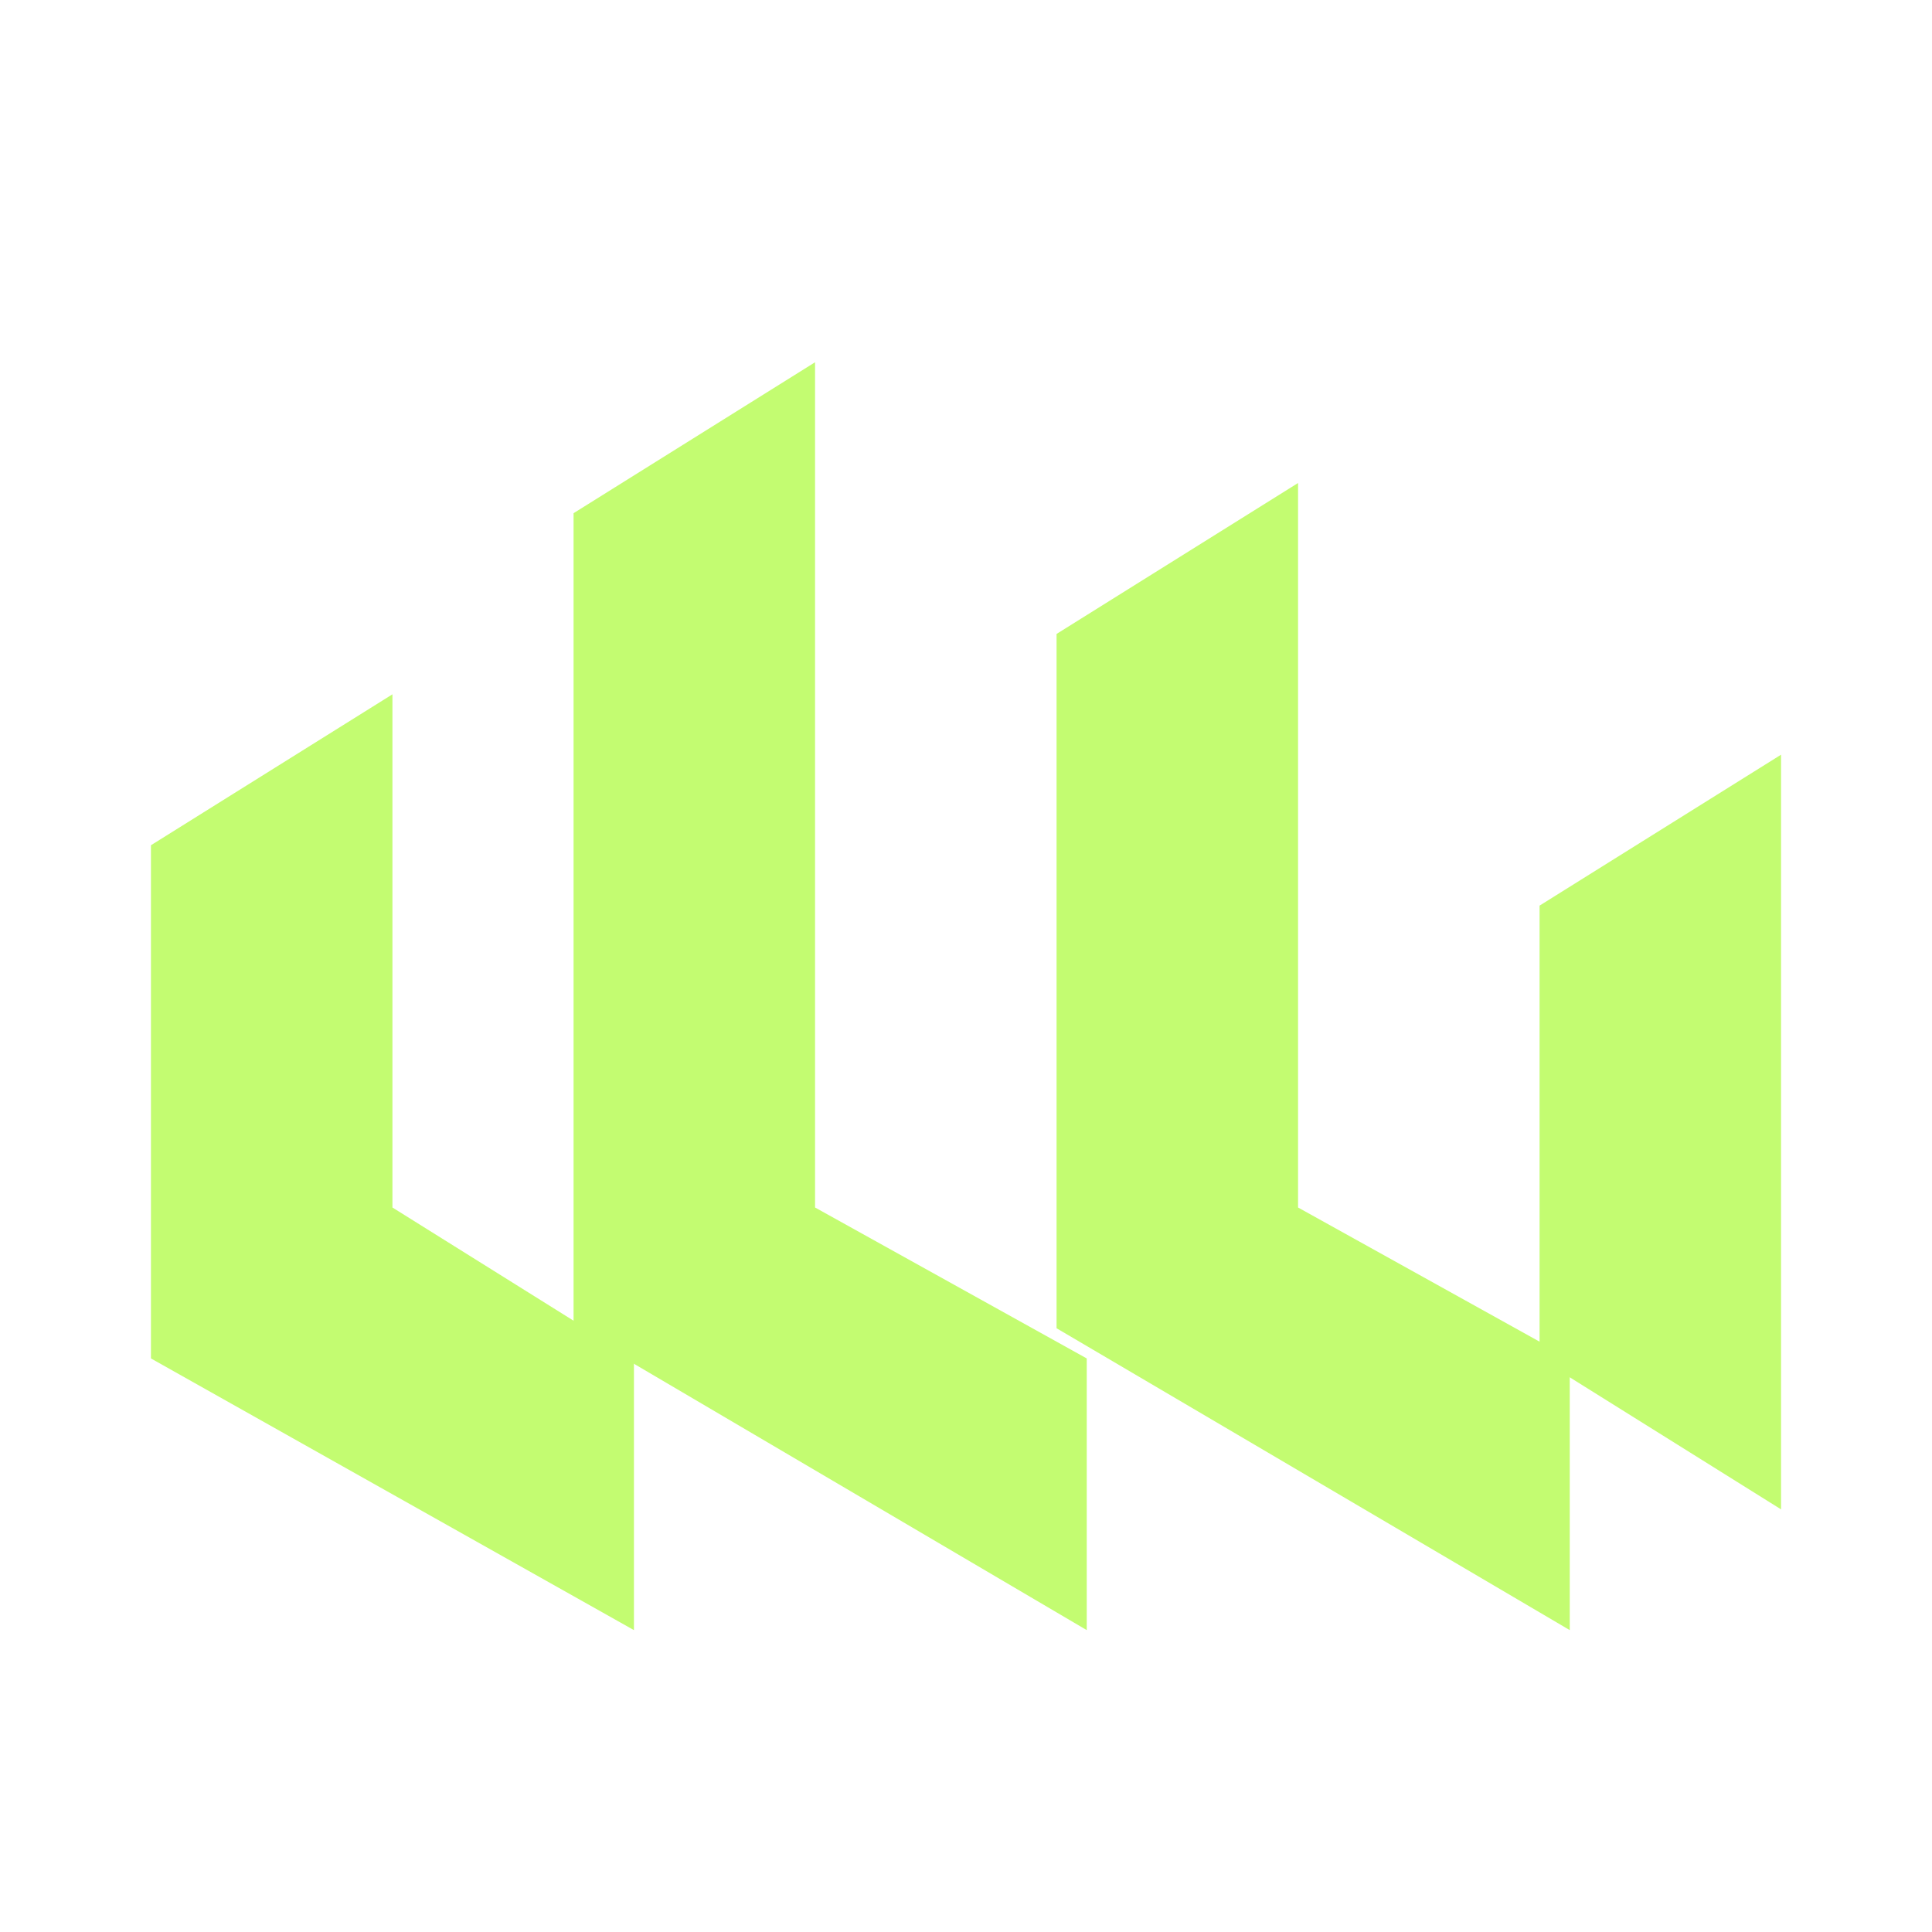
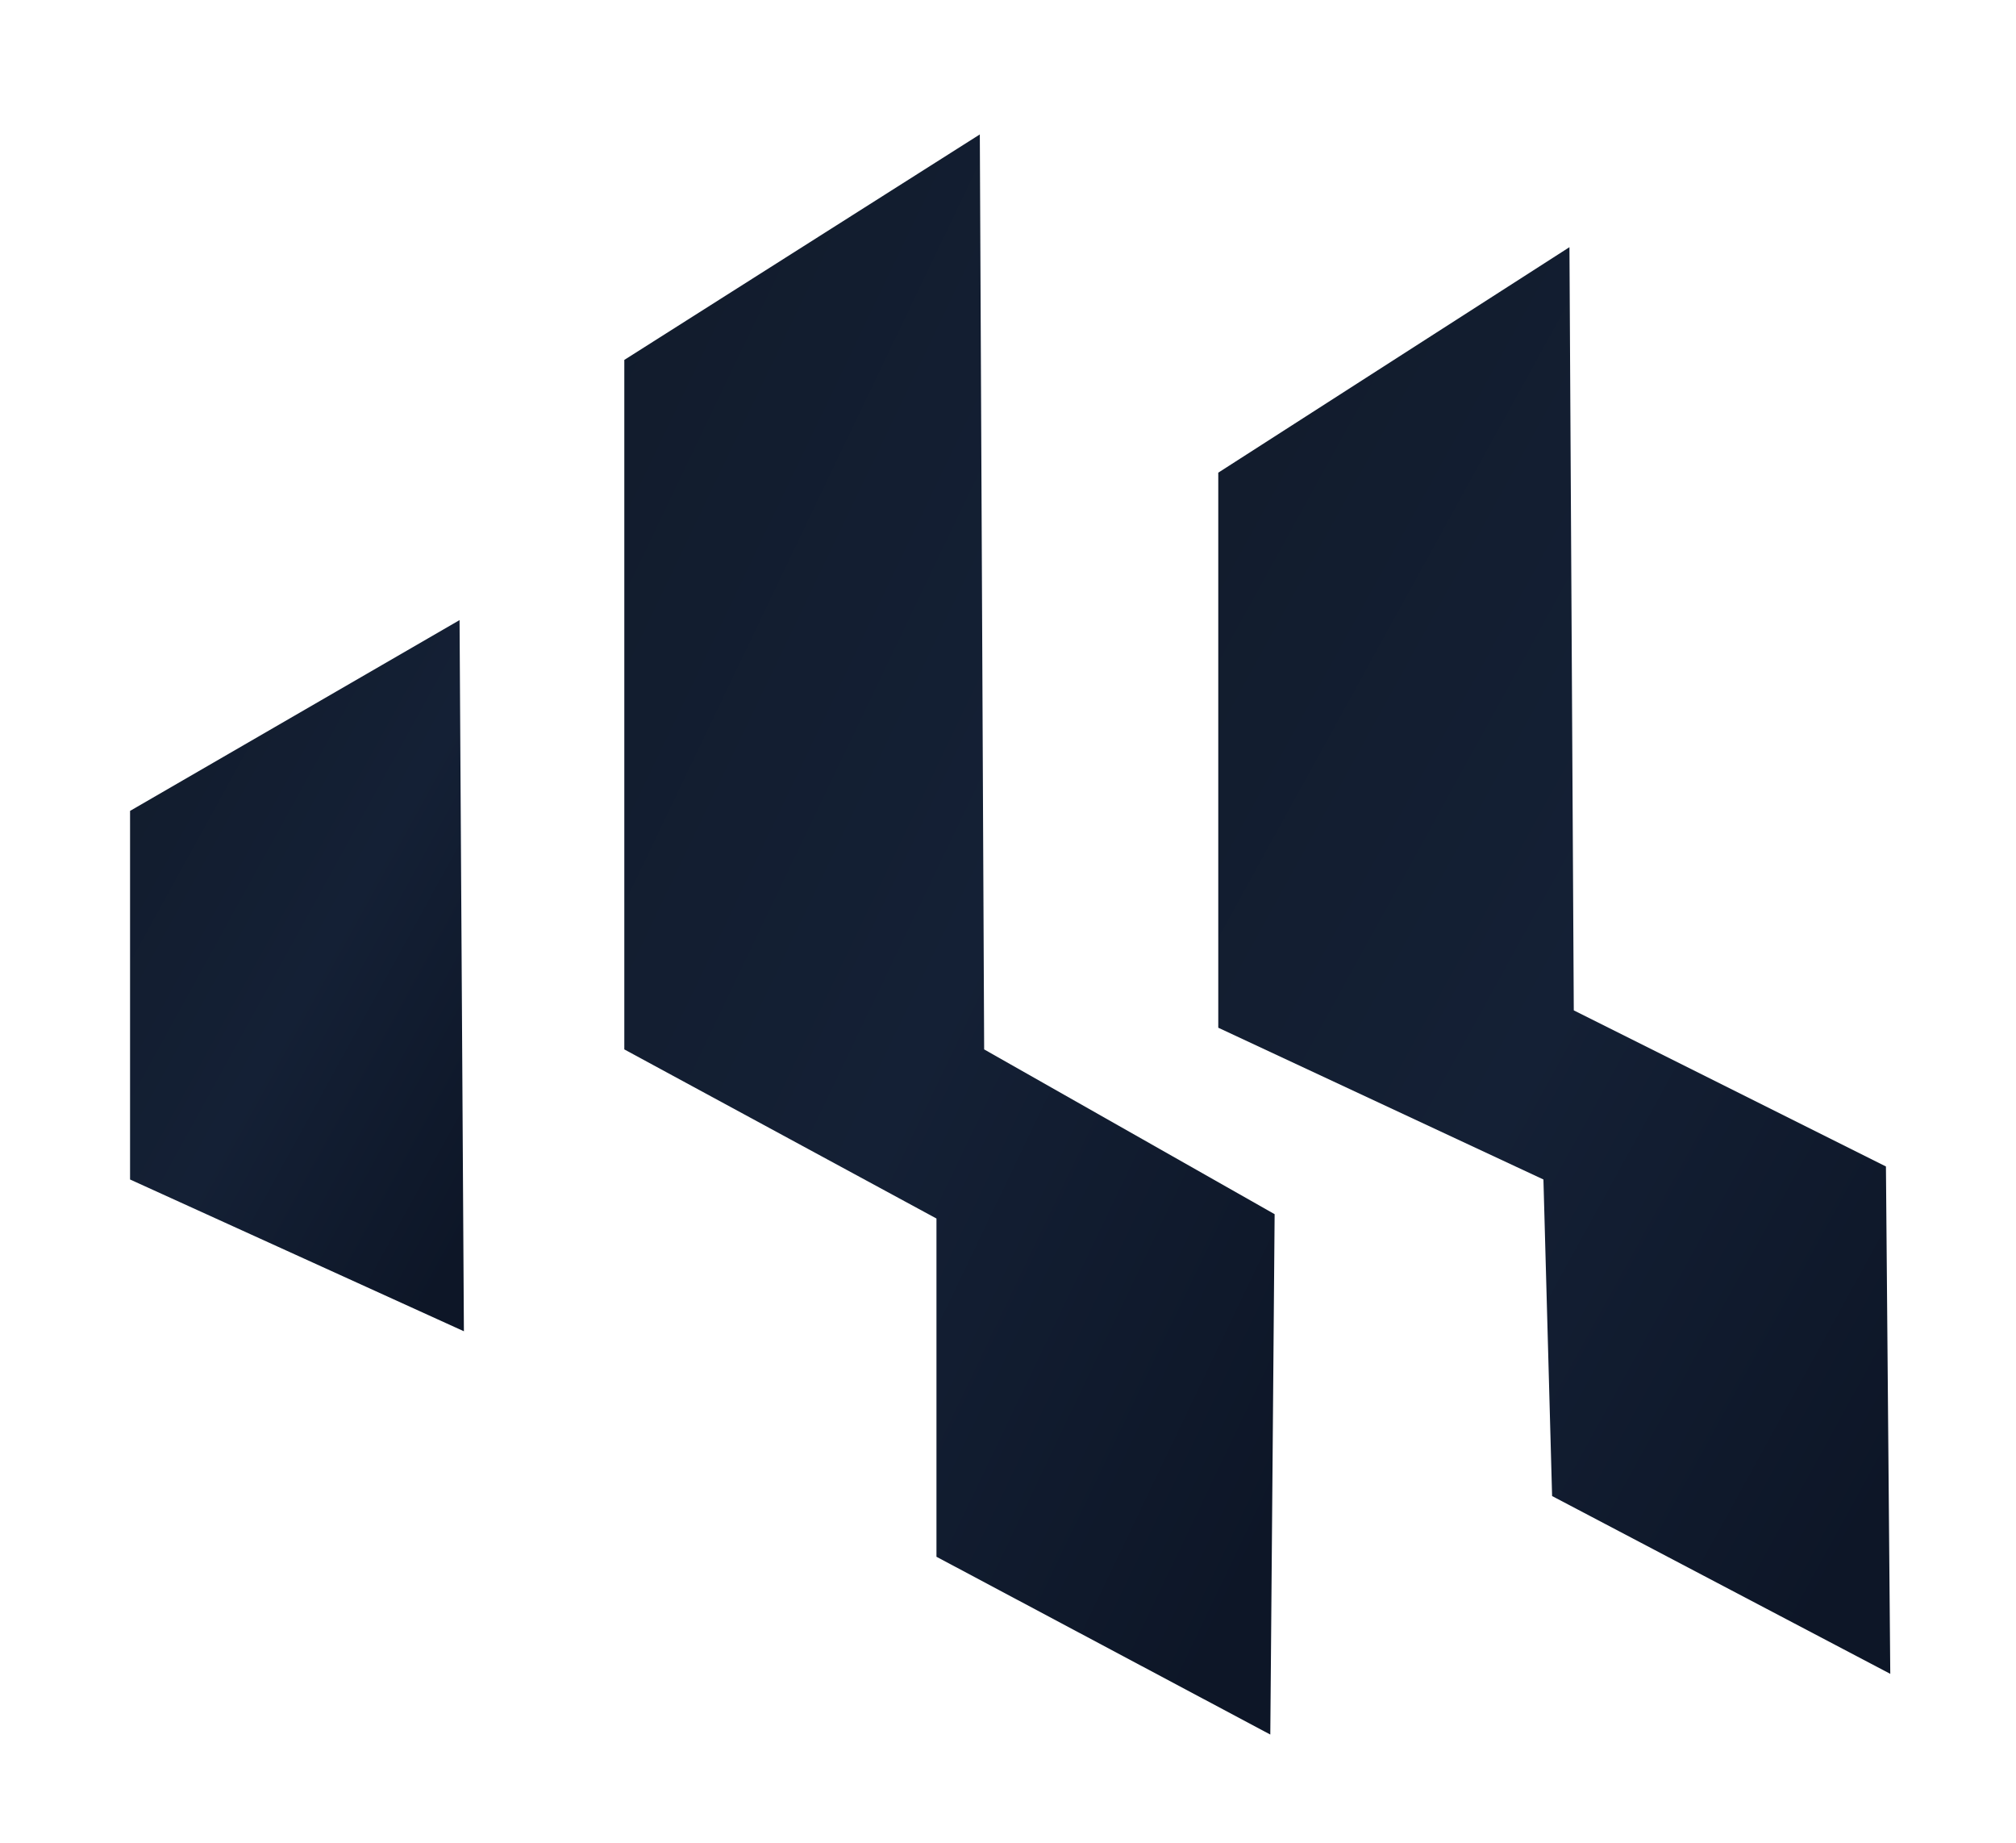
- <svg xmlns="http://www.w3.org/2000/svg" viewBox="0 0 64 64" role="img" aria-labelledby="title">
-   <g fill="#c3fc71">
-     <path d="M5 28 13 23v17l8 5v9L5 45z" />
-     <path d="M19 17 27 12v28l9 5v9L19 44z" />
-     <path d="M35 21 43 16v24l9 5v9L35 44z" />
-     <path d="M51 30 59 25v25l-8-5z" />
+ <svg xmlns="http://www.w3.org/2000/svg" viewBox="530 310 465 425" role="img" aria-labelledby="title">
+   <defs>
+     <linearGradient id="navy" x1="0" y1="0" x2="0.85" y2="1">
+       <stop offset="0" stop-color="#111b2b" />
+       <stop offset="0.56" stop-color="#142035" />
+       <stop offset="1" stop-color="#0d1627" />
+     </linearGradient>
+   </defs>
+   <g fill="url(#navy)">
+     <path d="M636 453 L560 497 L560 582 L637 617 Z" />
+     <path d="M756 341 L674 393 L674 552 L746 591 L746 669 L823 710 L824 590 L757 552 Z" />
+     <path d="M892 367 L811 419 L811 547 L886 582 L888 655 L966 696 L965 579 L893 543 Z" />
  </g>
</svg>
